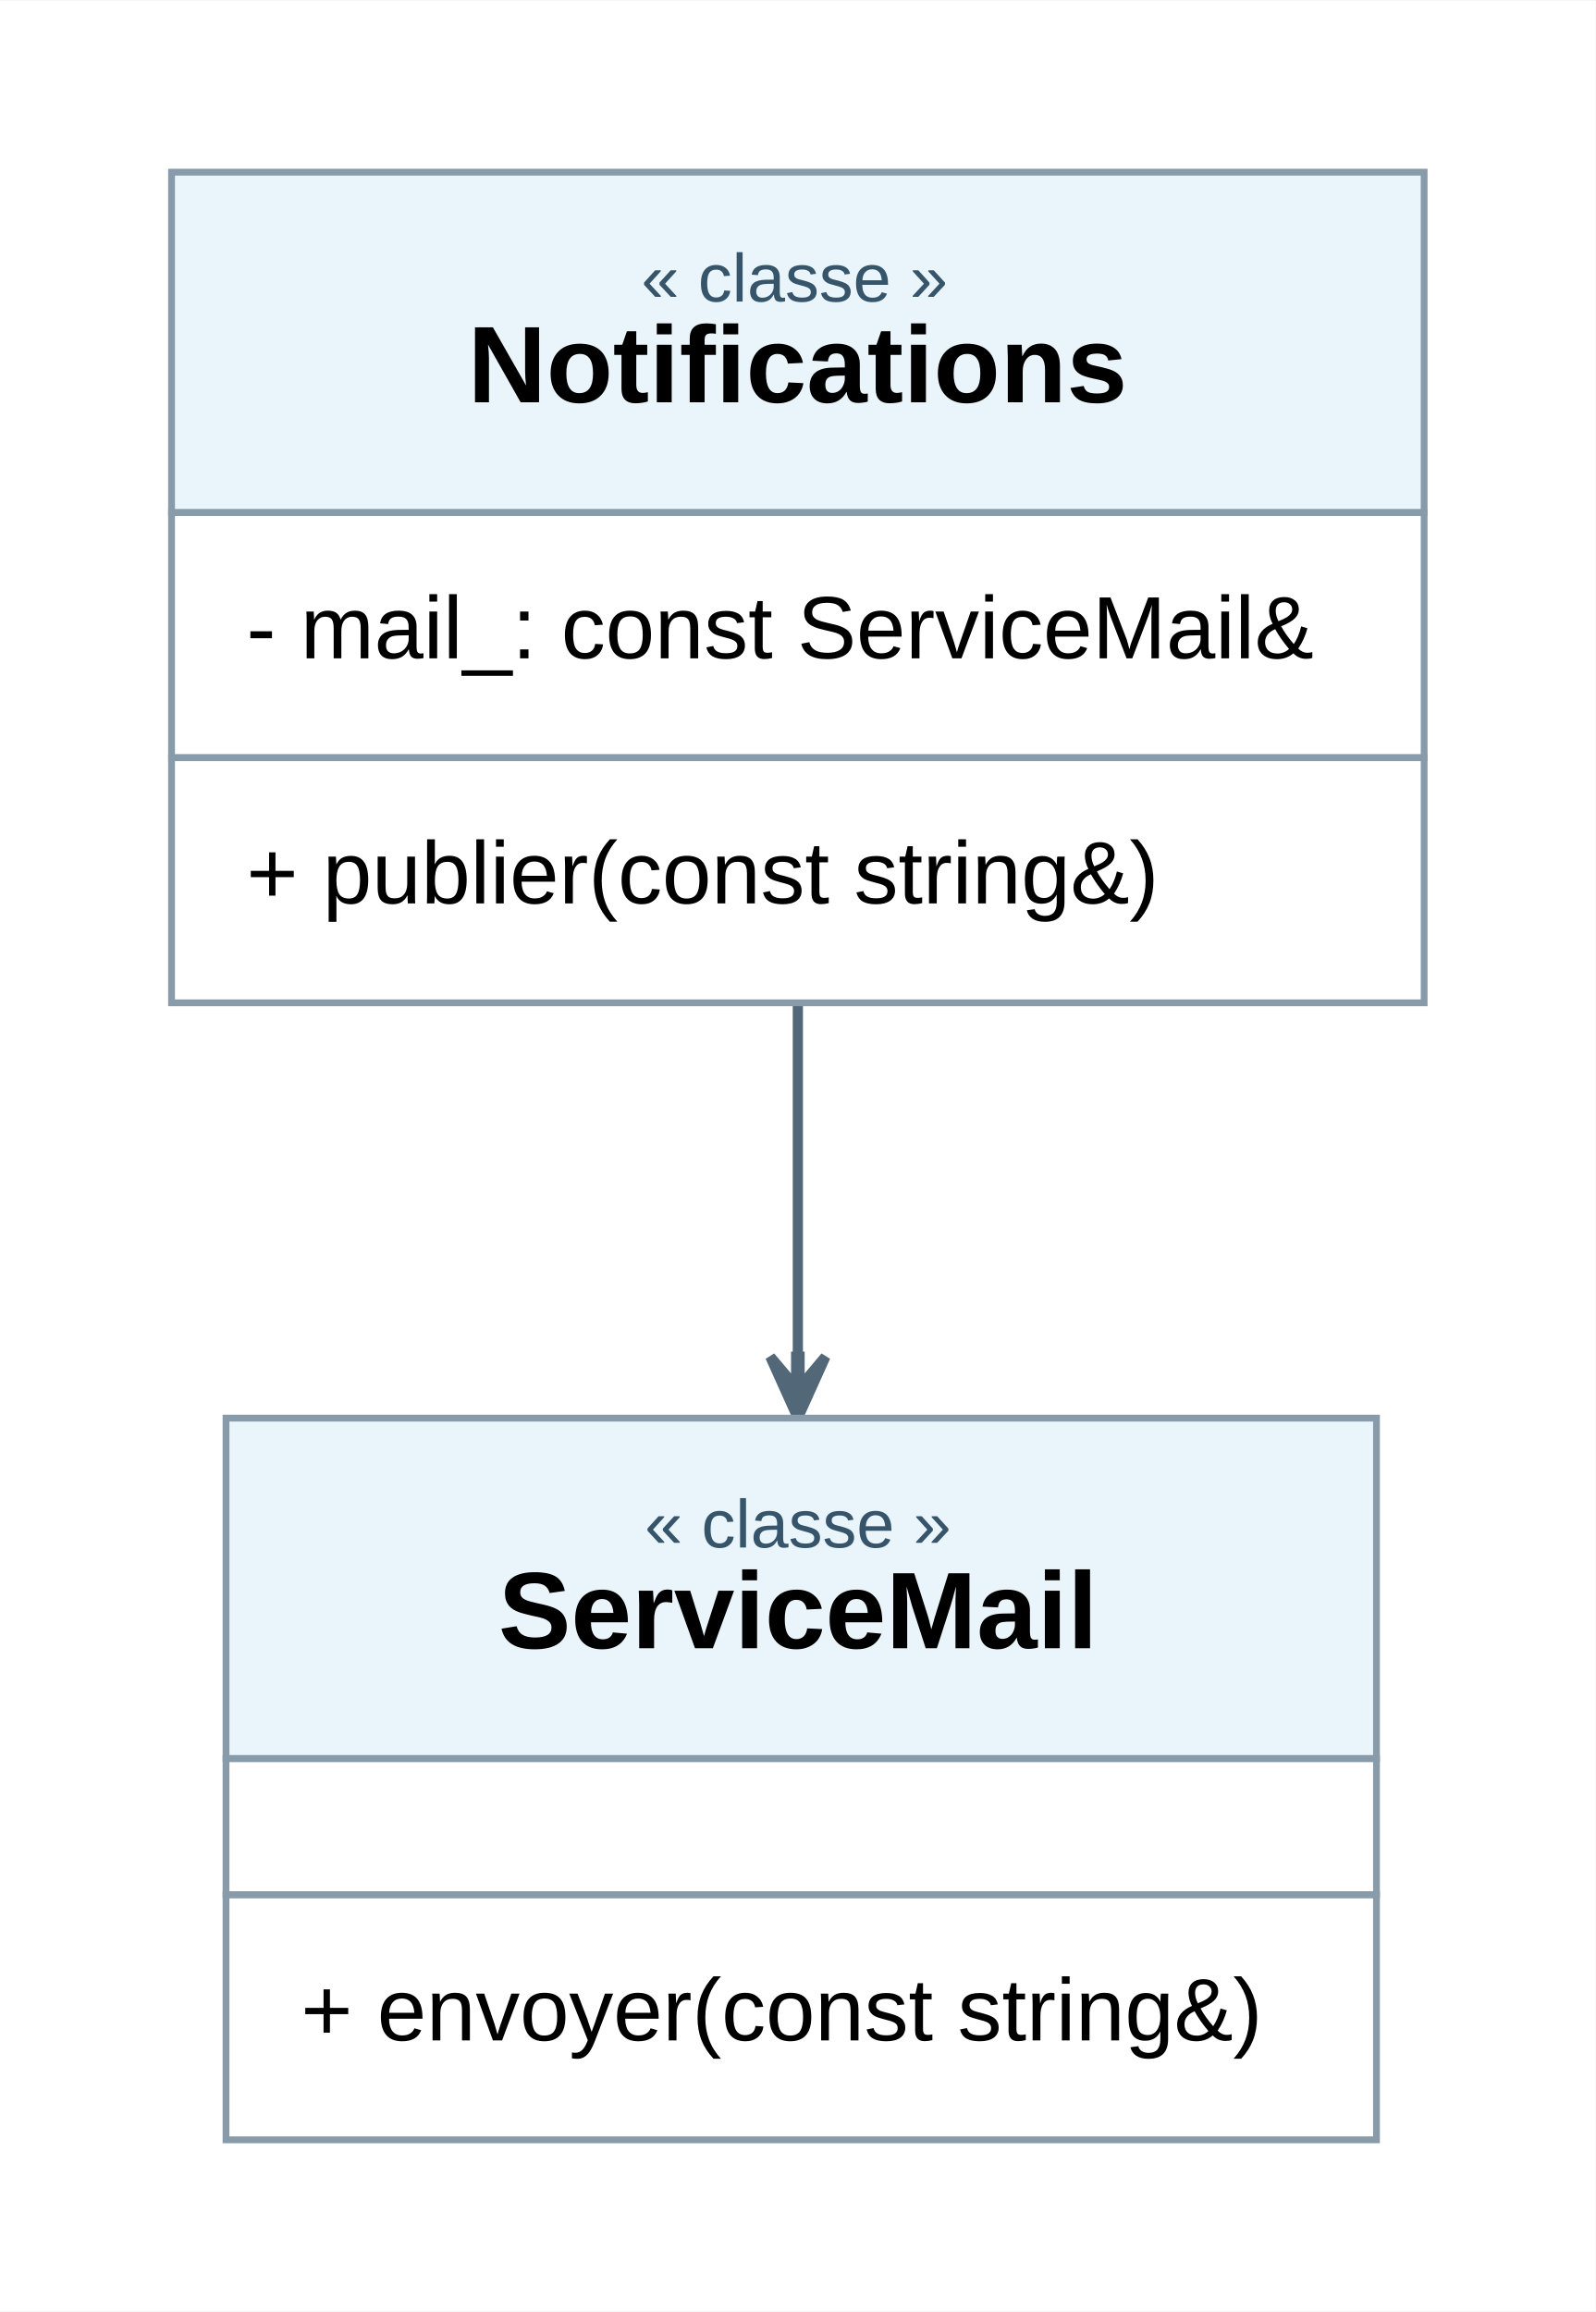
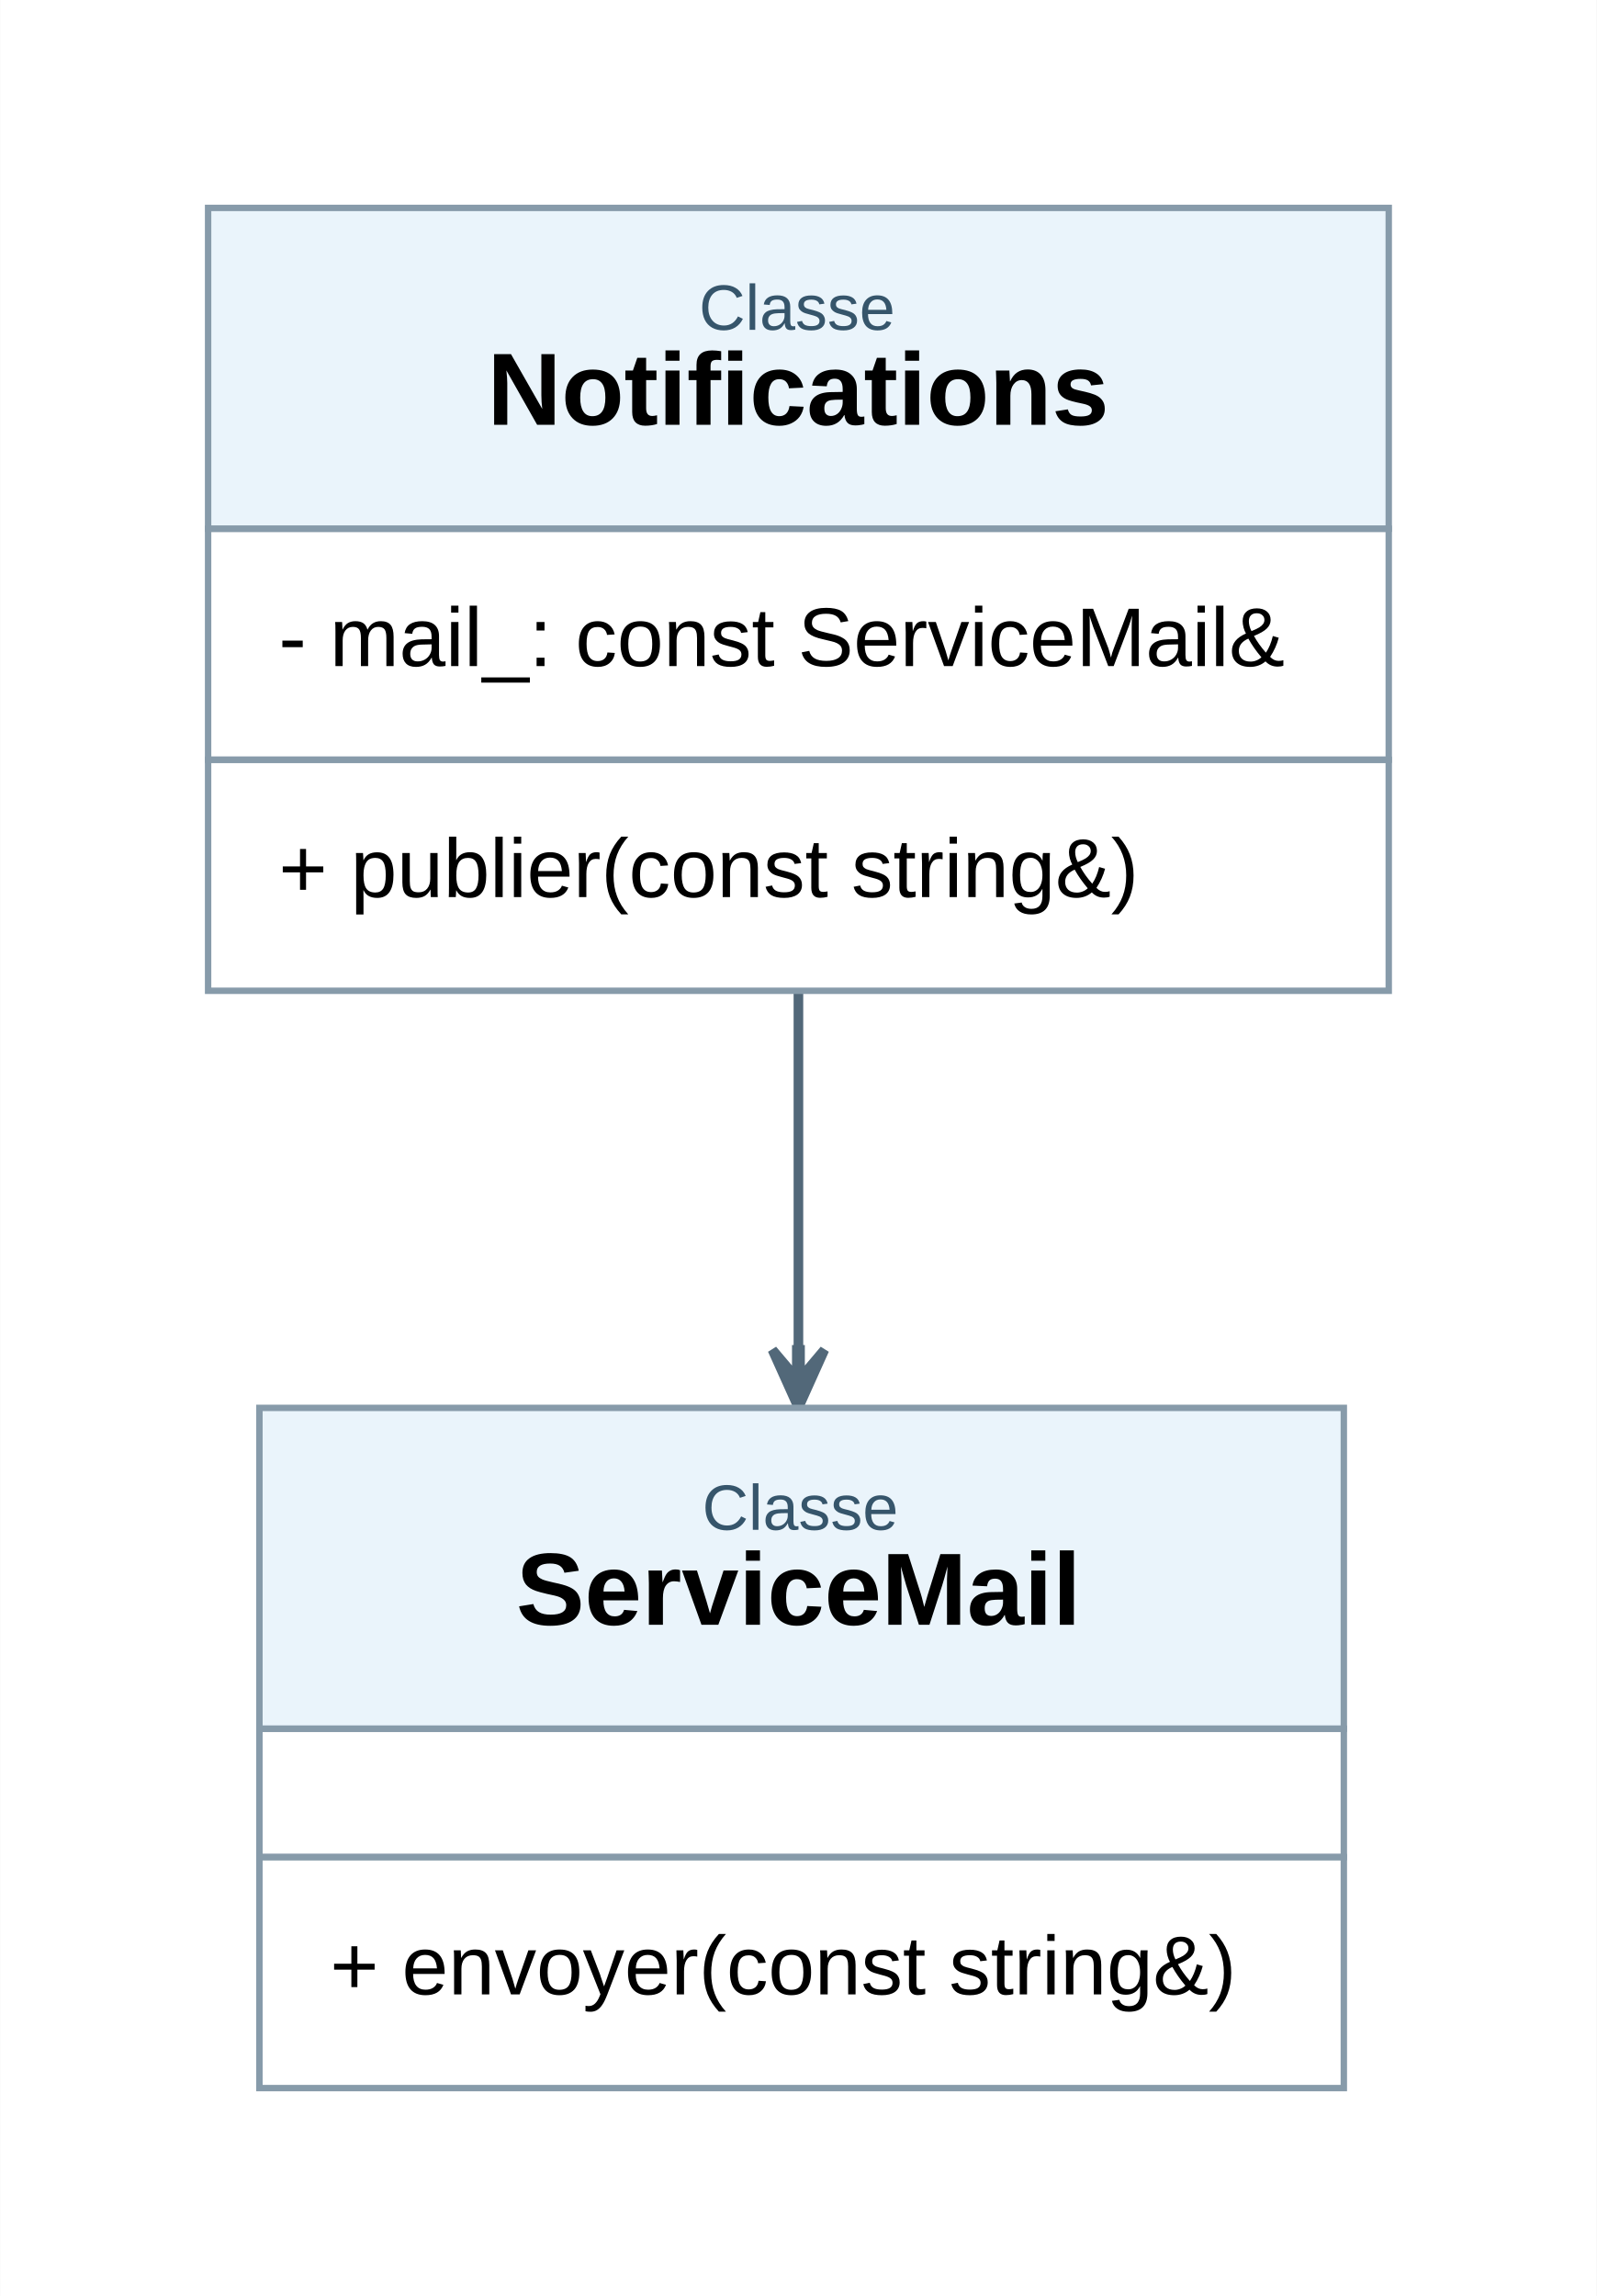
- <svg xmlns="http://www.w3.org/2000/svg" width="234pt" height="339pt" viewBox="0.00 0.00 234.40 339.40">
-   <g id="graph0" class="graph" transform="scale(1 1) rotate(0) translate(25.2 314.2)">
-     <polygon fill="white" stroke="transparent" points="-25.2,25.2 -25.2,-314.2 209.2,-314.2 209.2,25.2 -25.2,25.2" />
+ <svg xmlns="http://www.w3.org/2000/svg" width="249pt" height="358pt" viewBox="0.00 0.00 248.80 357.80">
+   <g id="graph0" class="graph" transform="scale(1 1) rotate(0) translate(32.4 325.4)">
+     <polygon fill="white" stroke="transparent" points="-32.4,32.4 -32.4,-325.4 216.4,-325.4 216.4,32.4 -32.4,32.4" />
    <g id="edge1" class="edge">
-       <path fill="none" stroke="#526879" stroke-width="1.5" d="M92,-166.79C92,-166.79 92,-115.02 92,-115.02" />
-       <polygon fill="#526879" stroke="#526879" stroke-width="1.5" points="92,-106.02 96.05,-115.02 92.25,-110.52 92.25,-115.02 92,-115.02 91.75,-115.02 91.75,-110.52 87.95,-115.02 92,-106.02 92,-106.02" />
+       <path fill="none" stroke="#526879" stroke-width="1.5" d="M92,-170.9C92,-170.9 92,-115.05 92,-115.05" />
+       <polygon fill="#526879" stroke="#526879" stroke-width="1.5" points="92,-106.05 96.05,-115.05 92.25,-110.55 92.25,-115.05 92,-115.05 91.75,-115.05 91.75,-110.55 87.95,-115.05 92,-106.05 92,-106.05" />
    </g>
    <g id="node1" class="node">
-       <polygon fill="white" stroke="transparent" points="0,-167 0,-289 184,-289 184,-167 0,-167" />
-       <polygon fill="#eaf4fb" stroke="transparent" points="0,-239 0,-289 184,-289 184,-239 0,-239" />
-       <polygon fill="none" stroke="#879baa" points="0,-239 0,-289 184,-289 184,-239 0,-239" />
-       <text text-anchor="start" x="69" y="-270" font-family="Arial" font-size="10.00" fill="#36556b">« classe »</text>
-       <text text-anchor="start" x="43.5" y="-255.2" font-family="Arial" font-weight="bold" font-size="16.00">Notifications</text>
-       <polygon fill="none" stroke="#879baa" points="0,-203 0,-239 184,-239 184,-203 0,-203" />
-       <text text-anchor="start" x="11" y="-217.6" font-family="Arial" font-size="13.00">- mail_: const ServiceMail&amp;</text>
-       <polygon fill="none" stroke="#879baa" points="0,-167 0,-203 184,-203 184,-167 0,-167" />
-       <text text-anchor="start" x="11" y="-181.6" font-family="Arial" font-size="13.00">+ publier(const string&amp;)</text>
+       <polygon fill="white" stroke="transparent" points="0,-171 0,-293 184,-293 184,-171 0,-171" />
+       <polygon fill="#eaf4fb" stroke="transparent" points="0,-243 0,-293 184,-293 184,-243 0,-243" />
+       <polygon fill="none" stroke="#879baa" points="0,-243 0,-293 184,-293 184,-243 0,-243" />
+       <text text-anchor="start" x="76.5" y="-274" font-family="Arial" font-size="10.00" fill="#36556b">Classe</text>
+       <text text-anchor="start" x="43.5" y="-259.2" font-family="Arial" font-weight="bold" font-size="16.00">Notifications</text>
+       <polygon fill="none" stroke="#879baa" points="0,-207 0,-243 184,-243 184,-207 0,-207" />
+       <text text-anchor="start" x="11" y="-221.6" font-family="Arial" font-size="13.00">- mail_: const ServiceMail&amp;</text>
+       <polygon fill="none" stroke="#879baa" points="0,-171 0,-207 184,-207 184,-171 0,-171" />
+       <text text-anchor="start" x="11" y="-185.6" font-family="Arial" font-size="13.00">+ publier(const string&amp;)</text>
    </g>
    <g id="node2" class="node">
      <polygon fill="white" stroke="transparent" points="7.5,0 7.5,-106 176.5,-106 176.5,0 7.5,0" />
      <polygon fill="#eaf4fb" stroke="transparent" points="8,-56 8,-106 177,-106 177,-56 8,-56" />
      <polygon fill="none" stroke="#879baa" points="8,-56 8,-106 177,-106 177,-56 8,-56" />
-       <text text-anchor="start" x="69.5" y="-87" font-family="Arial" font-size="10.00" fill="#36556b">« classe »</text>
+       <text text-anchor="start" x="77" y="-87" font-family="Arial" font-size="10.00" fill="#36556b">Classe</text>
      <text text-anchor="start" x="48" y="-72.2" font-family="Arial" font-weight="bold" font-size="16.00">ServiceMail</text>
      <polygon fill="none" stroke="#879baa" points="8,-36 8,-56 177,-56 177,-36 8,-36" />
-       <text text-anchor="start" x="11" y="-42.6" font-family="Arial" font-size="13.00"> </text>
+       <text text-anchor="start" x="90.5" y="-42.6" font-family="Arial" font-size="13.00"> </text>
      <polygon fill="none" stroke="#879baa" points="8,0 8,-36 177,-36 177,0 8,0" />
      <text text-anchor="start" x="19" y="-14.6" font-family="Arial" font-size="13.00">+ envoyer(const string&amp;)</text>
    </g>
  </g>
</svg>
